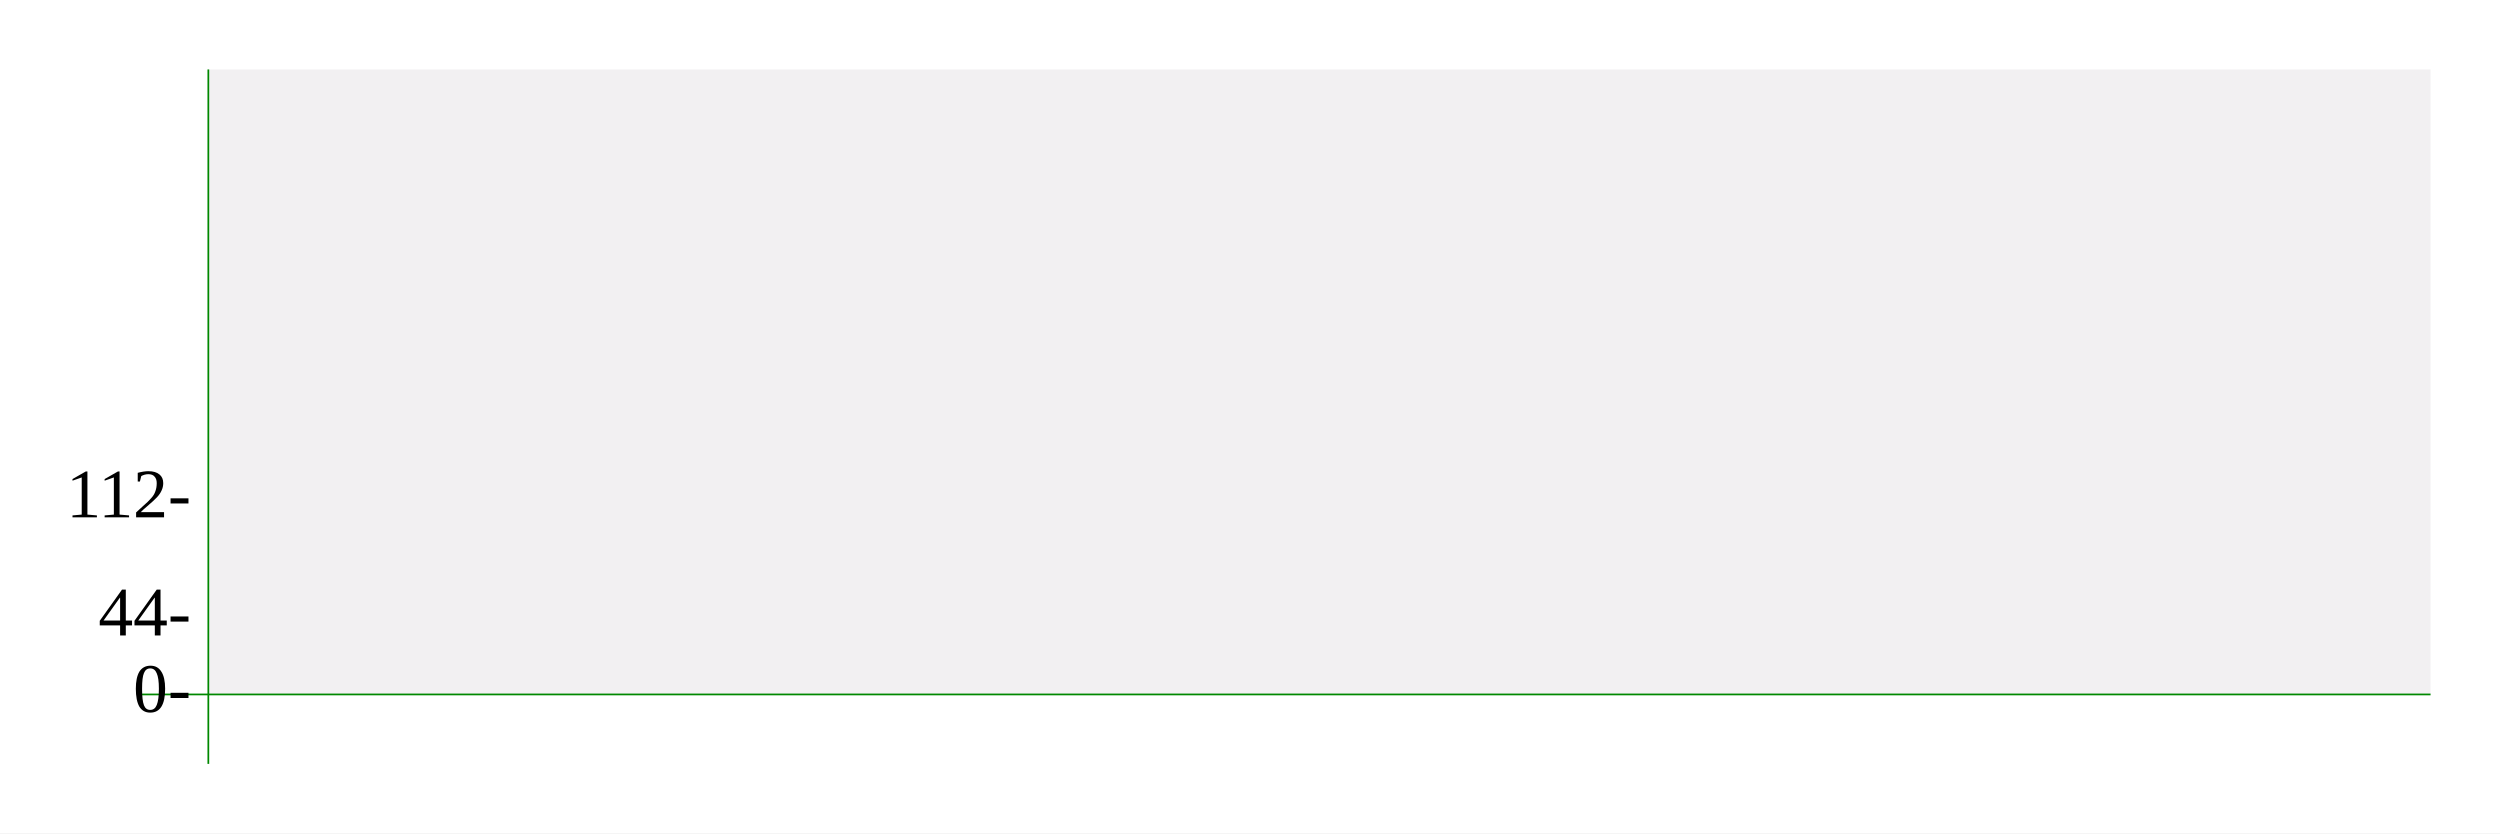
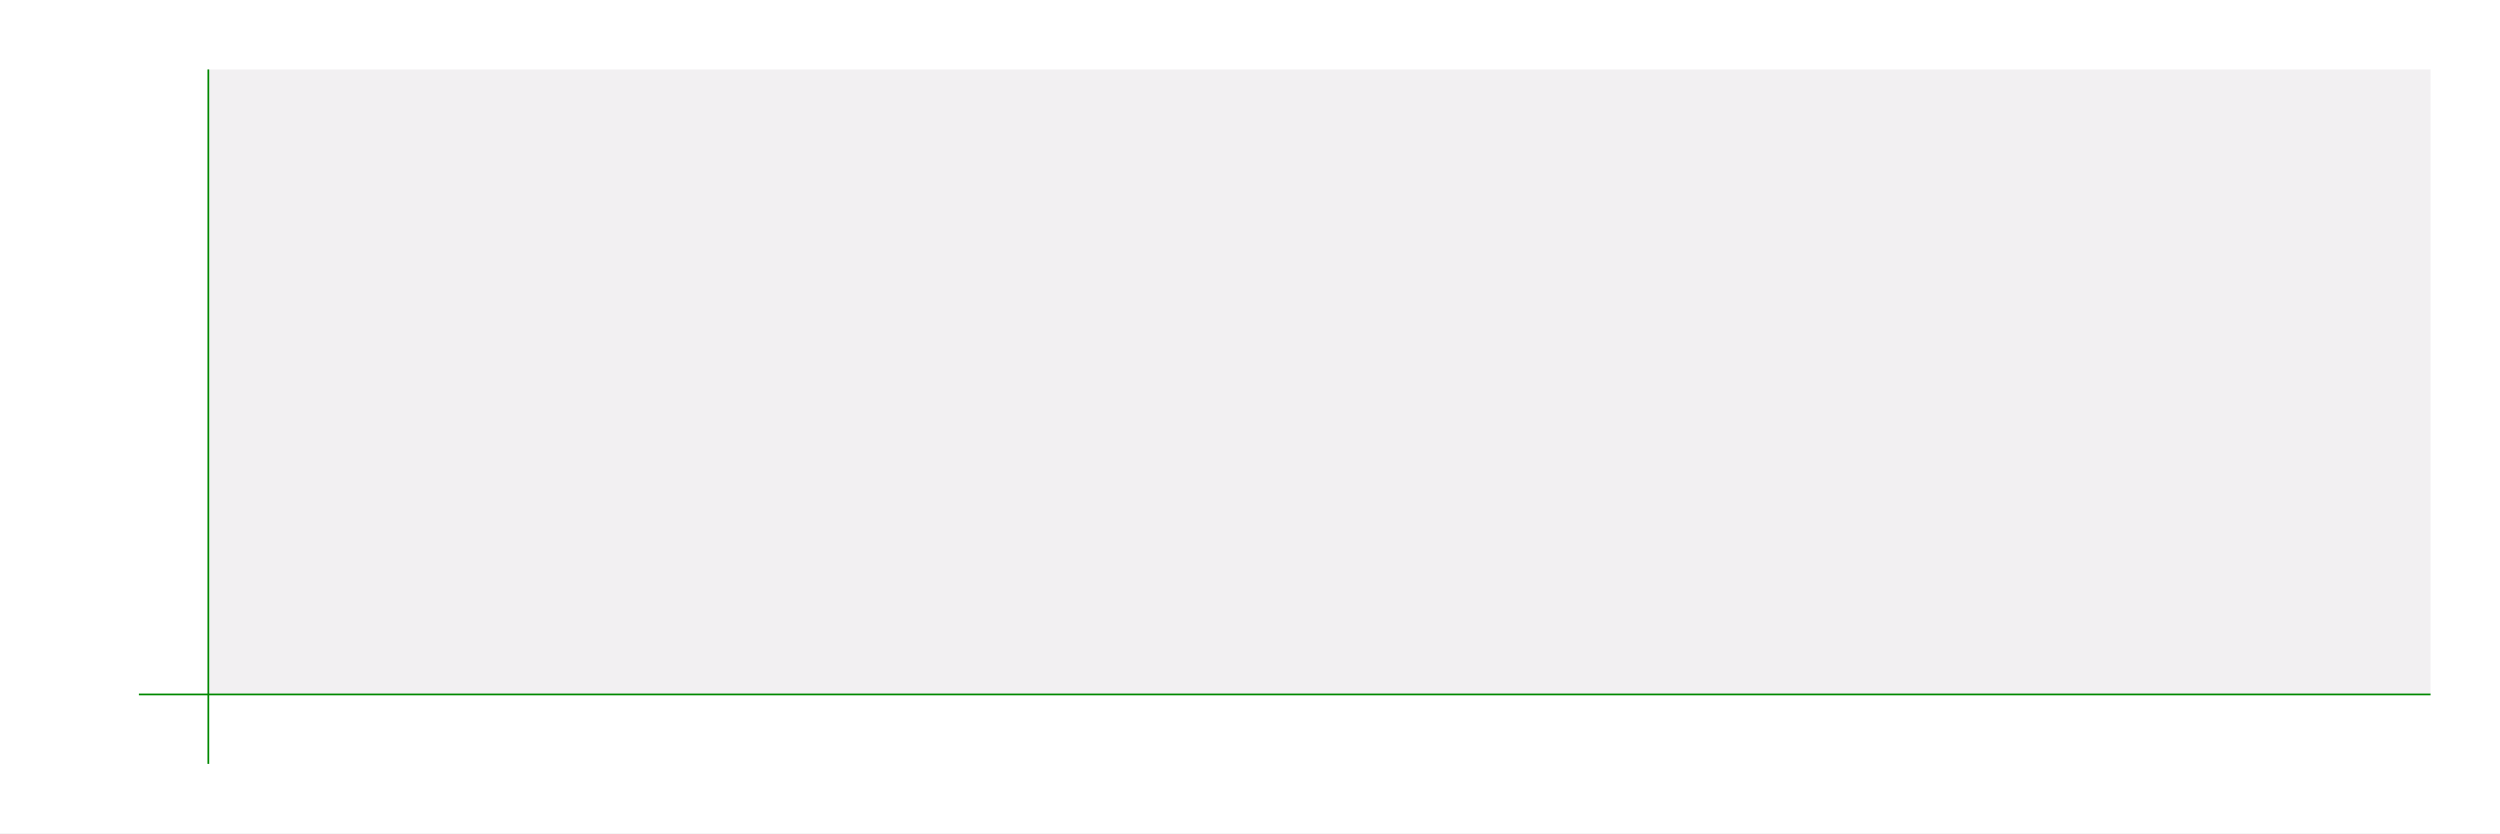
<svg xmlns="http://www.w3.org/2000/svg" width="360" height="120" viewBox="0 0 144 48" style="background-color:#eeeeee">
  <style>
      #axis line {stroke:#008800;stroke-width:.1;}
      #panel path, #panel polyline {stroke:black;stroke-width:0.1;fill:none;}
      #v-labels text {transform:scale(1, -1);text-anchor:end;font-size:4px;)
      #v-labels line {stroke:#008800;stroke-width:.1;}
  </style>
  <defs>
    <marker id="arrow" markerWidth="10" markerHeight="10" refX="0" refY="3" orient="auto" markerUnits="strokeWidth" viewBox="0 0 20 20">
      <path d="M0,0 L0,6 L9,3 z" fill="#f00" />
    </marker>
    <marker id="circle" markerWidth="4" markerHeight="4" refX="2" refY="2">
      <circle cx="2" cy="2" r="2" stroke="none" fill="#f00" />
    </marker>
  </defs>
  <g id="background" transform="matrix(1,0,0,-1,0,48)">
    <rect width="144" height="48" fill="#ffffff" />
    <rect x="12" y="8" width="128" height="36" fill="#f2f0f2" />
  </g>
  <g id="axis" transform="matrix(1,0,0,-1,0,48)">
    <line x1="12" y1="4" x2="12" y2="44" />
    <line x1="8" y1="8" x2="140" y2="8" />
  </g>
-   <g id="v-labels" transform="matrix(1,0,0,-1,0,41)">
-     <text x="11" y="0">0-</text>
-     <text x="11" y="-4.4">44-</text>
-     <text x="11" y="-11.2">112-</text>
-   </g>
+   <g id="v-labels" transform="matrix(1,0,0,-1,0,41)" />
  <g id="panel" transform="matrix(1,0,0,-1,12,40)">
    

  </g>
</svg>
